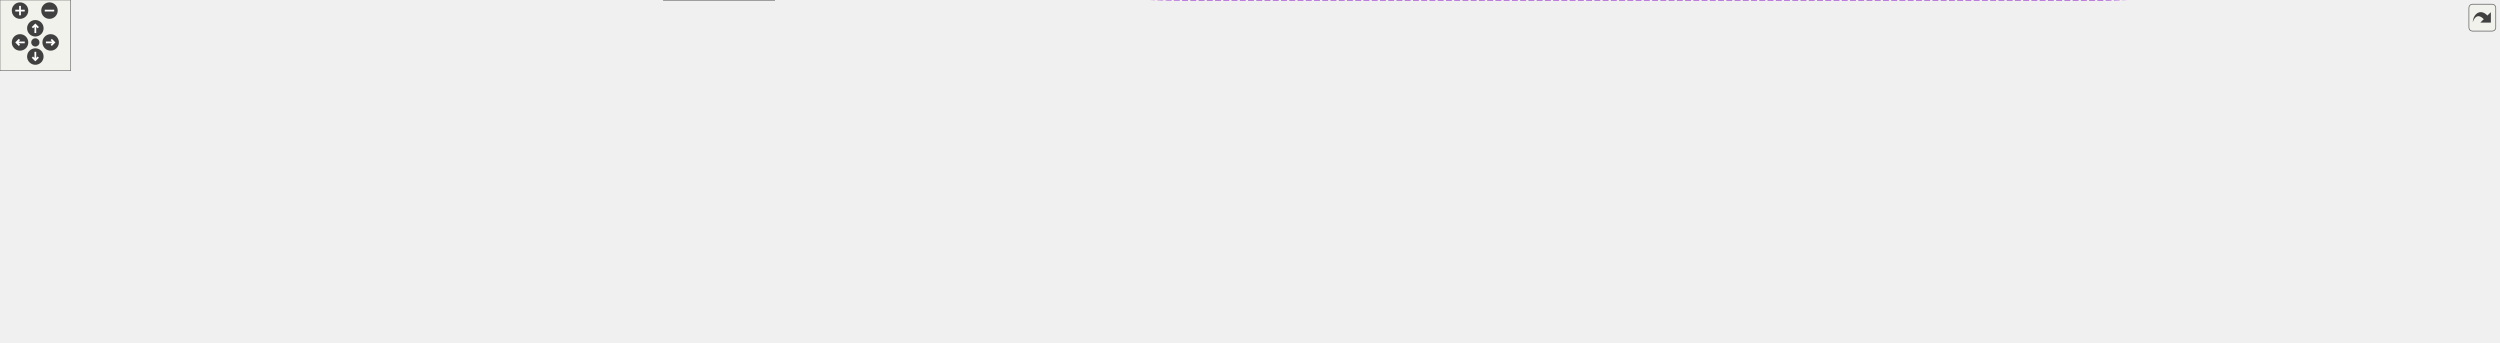
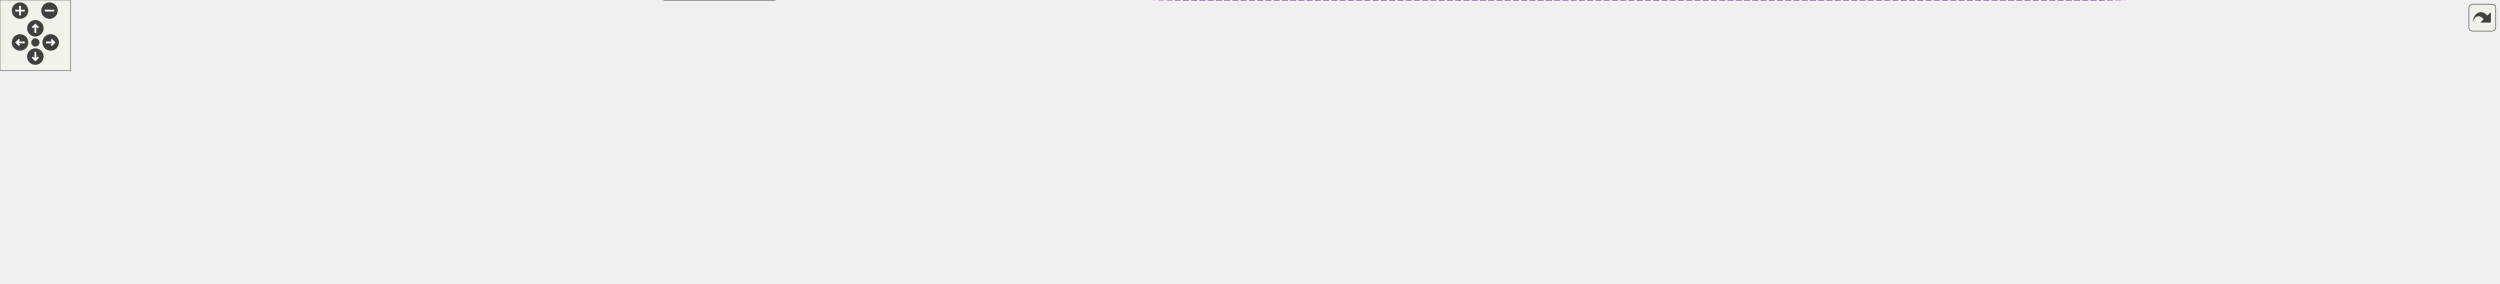
<svg xmlns="http://www.w3.org/2000/svg" xmlns:xlink="http://www.w3.org/1999/xlink" id="main" version="1.1" xml:space="preserve">
  <style type="text/css">
.edge:hover path { stroke: red; }
.edge:hover polygon { stroke: red; fill: red; }
</style>
  <defs>
    <circle id="rim" cx="0" cy="0" r="7" />
    <circle id="rim2" cx="0" cy="0" r="3.5" />
    <g id="zoomPlus">
      <use xlink:href="#rim" fill="#404040">
        <set attributeName="fill" to="#808080" begin="zoomplus.mouseover" end="zoomplus.mouseout" />
      </use>
      <path d="M-4,0h8M0,-4v8" fill="none" stroke="white" stroke-width="1.5" pointer-events="none" />
    </g>
    <g id="zoomMin">
      <use xlink:href="#rim" fill="#404040">
        <set attributeName="fill" to="#808080" begin="zoomminus.mouseover" end="zoomminus.mouseout" />
      </use>
      <path d="M-4,0h8" fill="none" stroke="white" stroke-width="1.5" pointer-events="none" />
    </g>
    <g id="dirArrow">
      <path fill="none" stroke="white" stroke-width="1.5" d="M0,-3.0v7 M-2.5,-0.5L0,-3.0L2.5,-0.5" />
    </g>
    <g id="resetDef">
      <use xlink:href="#rim2" fill="#404040">
        <set attributeName="fill" to="#808080" begin="reset.mouseover" end="reset.mouseout" />
      </use>
    </g>
  </defs>
  <svg id="graph" class="graph">
    <g id="viewport">
      <g id="node1" class="node">
        <g id="a_node1">
          <a xlink:title="Parser reading and writing yield sections into a FMTYields object.">
-             <polygon fill="#999999" stroke="#666666" points="2121.25,-22 2001,-22 2001,-2 2121.25,-2 2121.25,-22" />
-             <text text-anchor="middle" x="2061.12" y="-8.5" font-family="Helvetica,sans-Serif" font-size="10.00">Parser::FMTYieldParser</text>
+             <polygon fill="#999999" stroke="#666666" points="2119.75,-22 1999.5,-22 1999.5,-2 2119.75,-2 2119.75,-22" />
+             <text text-anchor="middle" x="2059.62" y="-8.5" font-family="Helvetica,sans-Serif" font-size="10.00">Parser::FMTYieldParser</text>
          </a>
        </g>
      </g>
      <g id="node2" class="node">
        <g id="a_node2">
          <a xlink:href="classParser_1_1FMTParser.html" target="_top" xlink:title="Main parent class of all the parsers in FMT.">
-             <polygon fill="white" stroke="#666666" points="1964,-22 1865.5,-22 1865.5,-2 1964,-2 1964,-22" />
-             <text text-anchor="middle" x="1914.75" y="-8.5" font-family="Helvetica,sans-Serif" font-size="10.00">Parser::FMTParser</text>
+             <polygon fill="white" stroke="#666666" points="1962.5,-22 1864,-22 1864,-2 1962.5,-2 1962.5,-22" />
+             <text text-anchor="middle" x="1913.25" y="-8.5" font-family="Helvetica,sans-Serif" font-size="10.00">Parser::FMTParser</text>
          </a>
        </g>
      </g>
      <g id="edge1" class="edge">
-         <path fill="none" stroke="#63b8ff" d="M1975.72,-12C1983.99,-12 1992.48,-12 2000.74,-12" />
-         <polygon fill="#63b8ff" stroke="#63b8ff" points="1975.74,-8.5 1965.74,-12 1975.74,-15.5 1975.74,-8.5" />
+         <path fill="none" stroke="#63b8ff" d="M1974.22,-12C1982.49,-12 1990.98,-12 1999.24,-12" />
+         <polygon fill="#63b8ff" stroke="#63b8ff" points="1974.24,-8.5 1964.24,-12 1974.24,-15.5 1974.24,-8.5" />
      </g>
      <g id="node3" class="node">
        <g id="a_node3">
          <a xlink:href="classCore_1_1FMTObject.html" target="_top" xlink:title="Base class of multiple FMT classes holding a shared exception handler pointer and logger.">
-             <polygon fill="white" stroke="#666666" points="1828.5,-56 1738.25,-56 1738.25,-36 1828.5,-36 1828.5,-56" />
-             <text text-anchor="middle" x="1783.38" y="-42.5" font-family="Helvetica,sans-Serif" font-size="10.00">Core::FMTObject</text>
+             <polygon fill="white" stroke="#666666" points="1827,-56 1736.75,-56 1736.75,-36 1827,-36 1827,-56" />
+             <text text-anchor="middle" x="1781.88" y="-42.5" font-family="Helvetica,sans-Serif" font-size="10.00">Core::FMTObject</text>
          </a>
        </g>
      </g>
      <g id="edge2" class="edge">
-         <path fill="none" stroke="#63b8ff" d="M1835.35,-32.6C1848.28,-29.21 1861.97,-25.61 1874.23,-22.39" />
-         <polygon fill="#63b8ff" stroke="#63b8ff" points="1834.49,-29.21 1825.71,-35.14 1836.27,-35.98 1834.49,-29.21" />
+         <path fill="none" stroke="#63b8ff" d="M1833.85,-32.6C1846.78,-29.21 1860.47,-25.61 1872.73,-22.39" />
+         <polygon fill="#63b8ff" stroke="#63b8ff" points="1832.99,-29.21 1824.21,-35.14 1834.77,-35.98 1832.99,-29.21" />
      </g>
      <g id="node4" class="node">
        <g id="a_node4">
          <a xlink:title=" ">
-             <polygon fill="white" stroke="#666666" points="1652,-118 1519,-118 1519,-86 1652,-86 1652,-118" />
-             <text text-anchor="start" x="1527" y="-104.5" font-family="Helvetica,sans-Serif" font-size="10.00">std::unique_ptr&lt; Exception</text>
-             <text text-anchor="middle" x="1585.5" y="-92.5" font-family="Helvetica,sans-Serif" font-size="10.00">::FMTExceptionHandler &gt;</text>
+             <polygon fill="white" stroke="#666666" points="1650.5,-120 1517.5,-120 1517.5,-88 1650.5,-88 1650.5,-120" />
+             <text text-anchor="start" x="1525.5" y="-106.5" font-family="Helvetica,sans-Serif" font-size="10.00">std::unique_ptr&lt; Exception</text>
+             <text text-anchor="middle" x="1584" y="-94.5" font-family="Helvetica,sans-Serif" font-size="10.00">::FMTExceptionHandler &gt;</text>
          </a>
        </g>
      </g>
      <g id="edge3" class="edge">
-         <path fill="none" stroke="#9a32cd" stroke-dasharray="5,2" d="M1655.22,-82.35C1685.69,-73.64 1720.31,-63.74 1745.73,-56.48" />
-         <polygon fill="#9a32cd" stroke="#9a32cd" points="1654.32,-78.97 1645.66,-85.08 1656.24,-85.7 1654.32,-78.97" />
-         <text text-anchor="middle" x="1695.12" y="-80.5" font-family="Helvetica,sans-Serif" font-size="10.00"> _exhandler</text>
+         <path fill="none" stroke="#9a32cd" stroke-dasharray="5,2" d="M1651.52,-84.3C1683.03,-74.97 1719.38,-64.21 1745.51,-56.47" />
+         <polygon fill="#9a32cd" stroke="#9a32cd" points="1650.65,-80.91 1642.06,-87.1 1652.64,-87.62 1650.65,-80.91" />
+         <text text-anchor="middle" x="1693.62" y="-81.5" font-family="Helvetica,sans-Serif" font-size="10.00"> _exhandler</text>
      </g>
      <g id="node5" class="node">
        <g id="a_node5">
          <a xlink:href="classException_1_1FMTExceptionHandler.html" target="_top" xlink:title="Base class used to handle errors thrown in FMT.">
-             <polygon fill="white" stroke="#666666" points="1359.75,-125 1198.25,-125 1198.25,-105 1359.75,-105 1359.75,-125" />
-             <text text-anchor="middle" x="1279" y="-111.5" font-family="Helvetica,sans-Serif" font-size="10.00">Exception::FMTExceptionHandler</text>
+             <polygon fill="white" stroke="#666666" points="1358.25,-122 1196.75,-122 1196.75,-102 1358.25,-102 1358.25,-122" />
+             <text text-anchor="middle" x="1277.5" y="-108.5" font-family="Helvetica,sans-Serif" font-size="10.00">Exception::FMTExceptionHandler</text>
          </a>
        </g>
      </g>
      <g id="edge4" class="edge">
-         <path fill="none" stroke="#9a32cd" stroke-dasharray="5,2" d="M1371.24,-111.1C1418.75,-109.08 1475.76,-106.64 1518.88,-104.8" />
-         <polygon fill="#9a32cd" stroke="#9a32cd" points="1371.36,-107.6 1361.52,-111.52 1371.66,-114.59 1371.36,-107.6" />
-         <text text-anchor="middle" x="1439.38" y="-113.5" font-family="Helvetica,sans-Serif" font-size="10.00"> ptr</text>
+         <path fill="none" stroke="#9a32cd" stroke-dasharray="5,2" d="M1369.74,-109.6C1417.25,-108.35 1474.26,-106.86 1517.38,-105.72" />
+         <polygon fill="#9a32cd" stroke="#9a32cd" points="1369.92,-106.1 1360.02,-109.86 1370.11,-113.09 1369.92,-106.1" />
+         <text text-anchor="middle" x="1437.88" y="-112.5" font-family="Helvetica,sans-Serif" font-size="10.00"> ptr</text>
      </g>
      <g id="node6" class="node">
        <g id="a_node6">
-           <a xlink:title=" ">
-             <polygon fill="white" stroke="#666666" points="1057.62,-130 955.38,-130 955.38,-98 1057.62,-98 1057.62,-130" />
-             <text text-anchor="start" x="963.38" y="-116.5" font-family="Helvetica,sans-Serif" font-size="10.00">std::unordered_map</text>
-             <text text-anchor="middle" x="1006.5" y="-104.5" font-family="Helvetica,sans-Serif" font-size="10.00">&lt; int, size_t &gt;</text>
-           </a>
-         </g>
-       </g>
-       <g id="edge5" class="edge">
-         <path fill="none" stroke="#9a32cd" stroke-dasharray="5,2" d="M1069.51,-114.23C1107.63,-114.37 1156.87,-114.55 1197.92,-114.7" />
-         <polygon fill="#9a32cd" stroke="#9a32cd" points="1069.59,-110.73 1059.58,-114.19 1069.56,-117.73 1069.59,-110.73" />
-         <text text-anchor="middle" x="1131.12" y="-117.5" font-family="Helvetica,sans-Serif" font-size="10.00"> _specificwarningcount</text>
-       </g>
-       <g id="node7" class="node">
-         <g id="a_node7">
          <a xlink:href="classLogging_1_1FMTLogger.html" target="_top" xlink:title="Base class handling the level of information printed by FMT.">
            <polygon fill="white" stroke="#666666" points="1058.75,-78 954.25,-78 954.25,-58 1058.75,-58 1058.75,-78" />
            <text text-anchor="middle" x="1006.5" y="-64.5" font-family="Helvetica,sans-Serif" font-size="10.00">Logging::FMTLogger</text>
          </a>
        </g>
      </g>
-       <g id="edge6" class="edge">
-         <path fill="none" stroke="#9a32cd" stroke-dasharray="5,2" d="M1070.26,-78.9C1114.66,-86.62 1173.86,-96.91 1217.7,-104.52" />
-         <polygon fill="#9a32cd" stroke="#9a32cd" points="1070.96,-75.47 1060.51,-77.21 1069.76,-82.37 1070.96,-75.47" />
-         <text text-anchor="middle" x="1131.12" y="-100.5" font-family="Helvetica,sans-Serif" font-size="10.00"> _logger</text>
-       </g>
-       <g id="node21" class="node">
-         <g id="a_node21">
-           <a xlink:title=" ">
-             <polygon fill="white" stroke="#666666" points="1501,-62 1377.75,-62 1377.75,-30 1501,-30 1501,-62" />
-             <text text-anchor="start" x="1385.75" y="-48.5" font-family="Helvetica,sans-Serif" font-size="10.00">std::unique_ptr&lt; Logging</text>
-             <text text-anchor="middle" x="1439.38" y="-36.5" font-family="Helvetica,sans-Serif" font-size="10.00">::FMTLogger &gt;</text>
-           </a>
-         </g>
-       </g>
-       <g id="edge21" class="edge">
-         <path fill="none" stroke="#9a32cd" stroke-dasharray="5,2" d="M1070.49,-64.78C1152.83,-60.58 1296.09,-53.26 1377.41,-49.11" />
-         <polygon fill="#9a32cd" stroke="#9a32cd" points="1070.37,-61.29 1060.56,-65.29 1070.72,-68.28 1070.37,-61.29" />
-         <text text-anchor="middle" x="1131.12" y="-67.5" font-family="Helvetica,sans-Serif" font-size="10.00"> ptr</text>
-       </g>
-       <g id="node8" class="node">
-         <g id="a_node8">
+       <g id="edge5" class="edge">
+         <path fill="none" stroke="#9a32cd" stroke-dasharray="5,2" d="M1070.19,-78.25C1113.06,-85.27 1169.71,-94.53 1212.79,-101.58" />
+         <polygon fill="#9a32cd" stroke="#9a32cd" points="1070.98,-74.84 1060.54,-76.68 1069.85,-81.74 1070.98,-74.84" />
+         <text text-anchor="middle" x="1130.38" y="-98.5" font-family="Helvetica,sans-Serif" font-size="10.00"> _logger</text>
+       </g>
+       <g id="node20" class="node">
+         <g id="a_node20">
+           <a xlink:title=" ">
+             <polygon fill="white" stroke="#666666" points="1499.5,-62 1376.25,-62 1376.25,-30 1499.5,-30 1499.5,-62" />
+             <text text-anchor="start" x="1384.25" y="-48.5" font-family="Helvetica,sans-Serif" font-size="10.00">std::unique_ptr&lt; Logging</text>
+             <text text-anchor="middle" x="1437.88" y="-36.5" font-family="Helvetica,sans-Serif" font-size="10.00">::FMTLogger &gt;</text>
+           </a>
+         </g>
+       </g>
+       <g id="edge20" class="edge">
+         <path fill="none" stroke="#9a32cd" stroke-dasharray="5,2" d="M1070.26,-64.78C1152.18,-60.59 1294.66,-53.29 1375.77,-49.13" />
+         <polygon fill="#9a32cd" stroke="#9a32cd" points="1070.19,-61.28 1060.38,-65.29 1070.54,-68.27 1070.19,-61.28" />
+         <text text-anchor="middle" x="1130.38" y="-67.5" font-family="Helvetica,sans-Serif" font-size="10.00"> ptr</text>
+       </g>
+       <g id="node7" class="node">
+         <g id="a_node7">
          <a xlink:title=" ">
            <polygon fill="white" stroke="#666666" points="849.25,-80 726,-80 726,-48 849.25,-48 849.25,-80" />
            <text text-anchor="start" x="734" y="-66.5" font-family="Helvetica,sans-Serif" font-size="10.00">std::unique_ptr&lt; Logging</text>
            <text text-anchor="middle" x="787.62" y="-54.5" font-family="Helvetica,sans-Serif" font-size="10.00">::FMTSolverLogger &gt;</text>
          </a>
        </g>
      </g>
-       <g id="edge7" class="edge">
+       <g id="edge6" class="edge">
        <path fill="none" stroke="#9a32cd" stroke-dasharray="5,2" d="M861.02,-65.34C891.4,-65.9 926.03,-66.53 953.77,-67.05" />
        <polygon fill="#9a32cd" stroke="#9a32cd" points="861.19,-61.84 851.13,-65.15 861.06,-68.84 861.19,-61.84" />
        <text text-anchor="middle" x="899.12" y="-69.5" font-family="Helvetica,sans-Serif" font-size="10.00"> m_solverref</text>
      </g>
-       <g id="node9" class="node">
-         <g id="a_node9">
+       <g id="node8" class="node">
+         <g id="a_node8">
          <a xlink:href="classLogging_1_1FMTSolverLogger.html" target="_top" xlink:title="Abstract logger used with the OSI solver interface (CoinMessageHandler).">
            <polygon fill="white" stroke="#666666" points="675.75,-74 545,-74 545,-54 675.75,-54 675.75,-74" />
            <text text-anchor="middle" x="610.38" y="-60.5" font-family="Helvetica,sans-Serif" font-size="10.00">Logging::FMTSolverLogger</text>
          </a>
        </g>
      </g>
-       <g id="edge8" class="edge">
+       <g id="edge7" class="edge">
        <path fill="none" stroke="#9a32cd" stroke-dasharray="5,2" d="M687.28,-64C700.09,-64 713.25,-64 725.62,-64" />
        <polygon fill="#9a32cd" stroke="#9a32cd" points="687.65,-60.5 677.65,-64 687.65,-67.5 687.65,-60.5" />
        <text text-anchor="middle" x="700.88" y="-66.5" font-family="Helvetica,sans-Serif" font-size="10.00"> ptr</text>
      </g>
+       <g id="node9" class="node">
+         <g id="a_node9">
+           <a xlink:title=" ">
+             <polygon fill="white" stroke="#666666" points="508,-74 399.75,-74 399.75,-54 508,-54 508,-74" />
+             <text text-anchor="middle" x="453.88" y="-60.5" font-family="Helvetica,sans-Serif" font-size="10.00">CoinMessageHandler</text>
+           </a>
+         </g>
+       </g>
+       <g id="edge8" class="edge">
+         <path fill="none" stroke="#63b8ff" d="M519.91,-64C528.11,-64 536.5,-64 544.69,-64" />
+         <polygon fill="#63b8ff" stroke="#63b8ff" points="519.99,-60.5 509.99,-64 519.99,-67.5 519.99,-60.5" />
+       </g>
      <g id="node10" class="node">
        <g id="a_node10">
          <a xlink:title=" ">
-             <polygon fill="white" stroke="#666666" points="508,-74 399.75,-74 399.75,-54 508,-54 508,-74" />
-             <text text-anchor="middle" x="453.88" y="-60.5" font-family="Helvetica,sans-Serif" font-size="10.00">CoinMessageHandler</text>
-           </a>
-         </g>
-       </g>
-       <g id="edge9" class="edge">
-         <path fill="none" stroke="#63b8ff" d="M519.91,-64C528.11,-64 536.5,-64 544.69,-64" />
-         <polygon fill="#63b8ff" stroke="#63b8ff" points="519.99,-60.5 509.99,-64 519.99,-67.5 519.99,-60.5" />
-       </g>
-       <g id="node11" class="node">
-         <g id="a_node11">
-           <a xlink:title=" ">
            <polygon fill="white" stroke="#666666" points="817.38,-26 757.88,-26 757.88,-6 817.38,-6 817.38,-26" />
            <text text-anchor="middle" x="787.62" y="-12.5" font-family="Helvetica,sans-Serif" font-size="10.00">std::string</text>
          </a>
        </g>
      </g>
-       <g id="edge22" class="edge">
-         <path fill="none" stroke="#9a32cd" stroke-dasharray="5,2" d="M828.92,-11.24C872.42,-6.53 943.77,0 1005.5,0 1005.5,0 1005.5,0 1784.38,0 1811.11,0 1840.81,-2.57 1865.01,-5.33" />
+       <g id="edge21" class="edge">
+         <path fill="none" stroke="#9a32cd" stroke-dasharray="5,2" d="M828.92,-11.24C872.42,-6.53 943.77,0 1005.5,0 1005.5,0 1005.5,0 1782.88,0 1809.61,0 1839.31,-2.57 1863.51,-5.33" />
        <polygon fill="#9a32cd" stroke="#9a32cd" points="828.75,-7.74 819.19,-12.32 829.52,-14.7 828.75,-7.74" />
-         <text text-anchor="middle" x="1439.38" y="-14.5" font-family="Helvetica,sans-Serif" font-size="10.00"> m_comment</text>
-         <text text-anchor="middle" x="1439.38" y="-2.5" font-family="Helvetica,sans-Serif" font-size="10.00">m_location</text>
-       </g>
-       <g id="edge10" class="edge">
+         <text text-anchor="middle" x="1437.88" y="-14.5" font-family="Helvetica,sans-Serif" font-size="10.00"> m_comment</text>
+         <text text-anchor="middle" x="1437.88" y="-2.5" font-family="Helvetica,sans-Serif" font-size="10.00">m_location</text>
+       </g>
+       <g id="edge9" class="edge">
        <path fill="none" stroke="#9a32cd" stroke-dasharray="5,2" d="M828.95,-25.6C857.46,-32.39 896.58,-41.73 931,-50 941.09,-52.42 951.95,-55.04 962.17,-57.51" />
        <polygon fill="#9a32cd" stroke="#9a32cd" points="829.82,-22.21 819.28,-23.3 828.2,-29.02 829.82,-22.21" />
        <text text-anchor="middle" x="899.12" y="-52.5" font-family="Helvetica,sans-Serif" font-size="10.00"> m_filepath</text>
      </g>
-       <g id="node12" class="node">
-         <g id="a_node12">
+       <g id="node11" class="node">
+         <g id="a_node11">
          <a xlink:title=" ">
            <polygon fill="white" stroke="#666666" points="657.38,-32 563.38,-32 563.38,0 657.38,0 657.38,-32" />
            <text text-anchor="start" x="571.38" y="-18.5" font-family="Helvetica,sans-Serif" font-size="10.00">std::basic_string&lt;</text>
            <text text-anchor="middle" x="610.38" y="-6.5" font-family="Helvetica,sans-Serif" font-size="10.00"> Char &gt;</text>
          </a>
        </g>
      </g>
-       <g id="edge11" class="edge">
+       <g id="edge10" class="edge">
        <path fill="none" stroke="#63b8ff" d="M668.93,-16C698.63,-16 733.57,-16 757.63,-16" />
        <polygon fill="#63b8ff" stroke="#63b8ff" points="668.93,-12.5 658.93,-16 668.93,-19.5 668.93,-12.5" />
      </g>
-       <g id="node13" class="node">
-         <g id="a_node13">
+       <g id="node12" class="node">
+         <g id="a_node12">
          <a xlink:title=" ">
            <polygon fill="white" stroke="#666666" points="839.12,-130 736.12,-130 736.12,-98 839.12,-98 839.12,-130" />
            <text text-anchor="start" x="744.12" y="-116.5" font-family="Helvetica,sans-Serif" font-size="10.00">std::unique_ptr&lt; std</text>
            <text text-anchor="middle" x="787.62" y="-104.5" font-family="Helvetica,sans-Serif" font-size="10.00">::ofstream &gt;</text>
          </a>
        </g>
      </g>
-       <g id="edge12" class="edge">
+       <g id="edge11" class="edge">
        <path fill="none" stroke="#9a32cd" stroke-dasharray="5,2" d="M850.52,-100.87C883.99,-93.77 924.77,-85.12 956.09,-78.48" />
        <polygon fill="#9a32cd" stroke="#9a32cd" points="850.01,-97.4 840.95,-102.9 851.46,-104.25 850.01,-97.4" />
        <text text-anchor="middle" x="899.12" y="-99.5" font-family="Helvetica,sans-Serif" font-size="10.00"> m_FileStream</text>
      </g>
-       <g id="node14" class="node">
-         <g id="a_node14">
+       <g id="node13" class="node">
+         <g id="a_node13">
          <a xlink:title=" ">
            <polygon fill="white" stroke="#666666" points="646.88,-124 573.88,-124 573.88,-104 646.88,-104 646.88,-124" />
            <text text-anchor="middle" x="610.38" y="-110.5" font-family="Helvetica,sans-Serif" font-size="10.00">std::ofstream</text>
          </a>
        </g>
      </g>
-       <g id="edge13" class="edge">
+       <g id="edge12" class="edge">
        <path fill="none" stroke="#9a32cd" stroke-dasharray="5,2" d="M658.53,-114C682.42,-114 711.46,-114 735.84,-114" />
        <polygon fill="#9a32cd" stroke="#9a32cd" points="658.78,-110.5 648.78,-114 658.78,-117.5 658.78,-110.5" />
        <text text-anchor="middle" x="700.88" y="-116.5" font-family="Helvetica,sans-Serif" font-size="10.00"> ptr</text>
      </g>
-       <g id="node15" class="node">
-         <g id="a_node15">
+       <g id="node14" class="node">
+         <g id="a_node14">
          <a xlink:title=" ">
            <polygon fill="white" stroke="#666666" points="504.62,-130 403.12,-130 403.12,-98 504.62,-98 504.62,-130" />
            <text text-anchor="start" x="411.12" y="-116.5" font-family="Helvetica,sans-Serif" font-size="10.00">std::basic_ofstream</text>
            <text text-anchor="middle" x="453.88" y="-104.5" font-family="Helvetica,sans-Serif" font-size="10.00">&lt; Char &gt;</text>
          </a>
        </g>
      </g>
-       <g id="edge14" class="edge">
+       <g id="edge13" class="edge">
        <path fill="none" stroke="#63b8ff" d="M516.29,-114C535.75,-114 556.61,-114 573.64,-114" />
        <polygon fill="#63b8ff" stroke="#63b8ff" points="516.55,-110.5 506.55,-114 516.55,-117.5 516.55,-110.5" />
      </g>
-       <g id="node16" class="node">
-         <g id="a_node16">
+       <g id="node15" class="node">
+         <g id="a_node15">
          <a xlink:title=" ">
            <polygon fill="white" stroke="#666666" points="362.75,-130 263.5,-130 263.5,-98 362.75,-98 362.75,-130" />
            <text text-anchor="start" x="271.5" y="-116.5" font-family="Helvetica,sans-Serif" font-size="10.00">std::basic_ostream</text>
            <text text-anchor="middle" x="313.12" y="-104.5" font-family="Helvetica,sans-Serif" font-size="10.00">&lt; Char &gt;</text>
          </a>
        </g>
      </g>
-       <g id="edge15" class="edge">
+       <g id="edge14" class="edge">
        <path fill="none" stroke="#63b8ff" d="M374.49,-114C384,-114 393.75,-114 402.99,-114" />
        <polygon fill="#63b8ff" stroke="#63b8ff" points="374.56,-110.5 364.56,-114 374.56,-117.5 374.56,-110.5" />
      </g>
+       <g id="node16" class="node">
+         <g id="a_node16">
+           <a xlink:title=" ">
+             <polygon fill="white" stroke="#666666" points="226.5,-124 111.5,-124 111.5,-104 226.5,-104 226.5,-124" />
+             <text text-anchor="middle" x="169" y="-110.5" font-family="Helvetica,sans-Serif" font-size="10.00">std::basic_ios&lt; Char &gt;</text>
+           </a>
+         </g>
+       </g>
+       <g id="edge15" class="edge">
+         <path fill="none" stroke="#63b8ff" d="M238.4,-114C246.83,-114 255.31,-114 263.36,-114" />
+         <polygon fill="#63b8ff" stroke="#63b8ff" points="238.5,-110.5 228.5,-114 238.5,-117.5 238.5,-110.5" />
+       </g>
      <g id="node17" class="node">
        <g id="a_node17">
          <a xlink:title=" ">
-             <polygon fill="white" stroke="#666666" points="226.5,-124 111.5,-124 111.5,-104 226.5,-104 226.5,-124" />
-             <text text-anchor="middle" x="169" y="-110.5" font-family="Helvetica,sans-Serif" font-size="10.00">std::basic_ios&lt; Char &gt;</text>
+             <polygon fill="white" stroke="#666666" points="74.5,-124 0,-124 0,-104 74.5,-104 74.5,-124" />
+             <text text-anchor="middle" x="37.25" y="-110.5" font-family="Helvetica,sans-Serif" font-size="10.00">std::ios_base</text>
          </a>
        </g>
      </g>
      <g id="edge16" class="edge">
-         <path fill="none" stroke="#63b8ff" d="M238.4,-114C246.83,-114 255.31,-114 263.36,-114" />
-         <polygon fill="#63b8ff" stroke="#63b8ff" points="238.5,-110.5 228.5,-114 238.5,-117.5 238.5,-110.5" />
+         <path fill="none" stroke="#63b8ff" d="M86.07,-114C94.32,-114 102.96,-114 111.41,-114" />
+         <polygon fill="#63b8ff" stroke="#63b8ff" points="86.25,-110.5 76.25,-114 86.25,-117.5 86.25,-110.5" />
      </g>
      <g id="node18" class="node">
        <g id="a_node18">
          <a xlink:title=" ">
-             <polygon fill="white" stroke="#666666" points="74.5,-124 0,-124 0,-104 74.5,-104 74.5,-124" />
-             <text text-anchor="middle" x="37.25" y="-110.5" font-family="Helvetica,sans-Serif" font-size="10.00">std::ios_base</text>
+             <polygon fill="white" stroke="#666666" points="1063.25,-180 949.75,-180 949.75,-148 1063.25,-148 1063.25,-180" />
+             <text text-anchor="start" x="957.75" y="-166.5" font-family="Helvetica,sans-Serif" font-size="10.00">std::vector&lt; Exception</text>
+             <text text-anchor="middle" x="1006.5" y="-154.5" font-family="Helvetica,sans-Serif" font-size="10.00">::FMTexc &gt;</text>
          </a>
        </g>
      </g>
      <g id="edge17" class="edge">
-         <path fill="none" stroke="#63b8ff" d="M86.07,-114C94.32,-114 102.96,-114 111.41,-114" />
-         <polygon fill="#63b8ff" stroke="#63b8ff" points="86.25,-110.5 76.25,-114 86.25,-117.5 86.25,-110.5" />
+         <path fill="none" stroke="#9a32cd" stroke-dasharray="5,2" d="M1074.83,-150.98C1120.41,-142.17 1179.83,-130.69 1222.35,-122.47" />
+         <polygon fill="#9a32cd" stroke="#9a32cd" points="1074.2,-147.54 1065.05,-152.88 1075.53,-154.41 1074.2,-147.54" />
+         <text text-anchor="middle" x="1130.38" y="-150.5" font-family="Helvetica,sans-Serif" font-size="10.00"> m_errorstowarnings</text>
      </g>
      <g id="node19" class="node">
        <g id="a_node19">
          <a xlink:title=" ">
-             <polygon fill="white" stroke="#666666" points="1063.25,-230 949.75,-230 949.75,-198 1063.25,-198 1063.25,-230" />
-             <text text-anchor="start" x="957.75" y="-216.5" font-family="Helvetica,sans-Serif" font-size="10.00">std::vector&lt; Exception</text>
-             <text text-anchor="middle" x="1006.5" y="-204.5" font-family="Helvetica,sans-Serif" font-size="10.00">::FMTexc &gt;</text>
+             <polygon fill="white" stroke="#666666" points="1064,-130 949,-130 949,-98 1064,-98 1064,-130" />
+             <text text-anchor="start" x="957" y="-116.5" font-family="Helvetica,sans-Serif" font-size="10.00">std::set&lt; boost::thread</text>
+             <text text-anchor="middle" x="1006.5" y="-104.5" font-family="Helvetica,sans-Serif" font-size="10.00">::id &gt;</text>
          </a>
        </g>
      </g>
      <g id="edge18" class="edge">
-         <path fill="none" stroke="#9a32cd" stroke-dasharray="5,2" d="M1074.81,-198.19C1107.18,-189.76 1146.25,-178.37 1180.25,-165 1209.34,-153.56 1241.28,-136.26 1260.47,-125.3" />
-         <polygon fill="#9a32cd" stroke="#9a32cd" points="1073.94,-194.8 1065.12,-200.67 1075.68,-201.58 1073.94,-194.8" />
-         <text text-anchor="middle" x="1131.12" y="-198.5" font-family="Helvetica,sans-Serif" font-size="10.00"> m_errorstowarnings</text>
-       </g>
-       <g id="node20" class="node">
-         <g id="a_node20">
-           <a xlink:title=" ">
-             <polygon fill="white" stroke="#666666" points="1064,-180 949,-180 949,-148 1064,-148 1064,-180" />
-             <text text-anchor="start" x="957" y="-166.5" font-family="Helvetica,sans-Serif" font-size="10.00">std::set&lt; boost::thread</text>
-             <text text-anchor="middle" x="1006.5" y="-154.5" font-family="Helvetica,sans-Serif" font-size="10.00">::id &gt;</text>
-           </a>
-         </g>
+         <path fill="none" stroke="#9a32cd" stroke-dasharray="5,2" d="M1075.34,-113.5C1112.14,-113.22 1157.85,-112.88 1196.39,-112.6" />
+         <polygon fill="#9a32cd" stroke="#9a32cd" points="1075.71,-109.99 1065.73,-113.57 1075.76,-116.99 1075.71,-109.99" />
+         <text text-anchor="middle" x="1130.38" y="-116.5" font-family="Helvetica,sans-Serif" font-size="10.00"> m_registered_threads</text>
      </g>
      <g id="edge19" class="edge">
-         <path fill="none" stroke="#9a32cd" stroke-dasharray="5,2" d="M1075.27,-151.72C1120,-143.62 1177.95,-133.12 1220.44,-125.43" />
-         <polygon fill="#9a32cd" stroke="#9a32cd" points="1074.91,-148.23 1065.69,-153.46 1076.16,-155.12 1074.91,-148.23" />
-         <text text-anchor="middle" x="1131.12" y="-151.5" font-family="Helvetica,sans-Serif" font-size="10.00"> m_registered_threads</text>
-       </g>
-       <g id="edge20" class="edge">
-         <path fill="none" stroke="#9a32cd" stroke-dasharray="5,2" d="M1512.62,-46C1580.79,-46 1680.82,-46 1737.97,-46" />
-         <polygon fill="#9a32cd" stroke="#9a32cd" points="1512.64,-42.5 1502.64,-46 1512.64,-49.5 1512.64,-42.5" />
-         <text text-anchor="middle" x="1585.5" y="-48.5" font-family="Helvetica,sans-Serif" font-size="10.00"> _logger</text>
+         <path fill="none" stroke="#9a32cd" stroke-dasharray="5,2" d="M1511.12,-46C1579.29,-46 1679.32,-46 1736.47,-46" />
+         <polygon fill="#9a32cd" stroke="#9a32cd" points="1511.14,-42.5 1501.14,-46 1511.14,-49.5 1511.14,-42.5" />
+         <text text-anchor="middle" x="1584" y="-48.5" font-family="Helvetica,sans-Serif" font-size="10.00"> _logger</text>
      </g>
    </g>
  </svg>
  <g id="navigator" transform="translate(0 0)" fill="#404254">
    <rect fill="#f2f5e9" fill-opacity="0.5" stroke="#606060" stroke-width=".5" x="0" y="0" width="60" height="60" />
    <use id="zoomplus" xlink:href="#zoomPlus" x="17" y="9" />
    <use id="zoomminus" xlink:href="#zoomMin" x="42" y="9" />
    <use id="reset" xlink:href="#resetDef" x="30" y="36" />
    <g id="arrowUp" xlink:href="#dirArrow" transform="translate(30 24)">
      <use xlink:href="#rim" fill="#404040">
        <set attributeName="fill" to="#808080" begin="arrowUp.mouseover" end="arrowUp.mouseout" />
      </use>
      <path fill="none" stroke="white" stroke-width="1.5" d="M0,-3.0v7 M-2.5,-0.5L0,-3.0L2.5,-0.5" />
    </g>
    <g id="arrowRight" xlink:href="#dirArrow" transform="rotate(90) translate(36 -43)">
      <use xlink:href="#rim" fill="#404040">
        <set attributeName="fill" to="#808080" begin="arrowRight.mouseover" end="arrowRight.mouseout" />
      </use>
      <path fill="none" stroke="white" stroke-width="1.5" d="M0,-3.0v7 M-2.5,-0.5L0,-3.0L2.5,-0.5" />
    </g>
    <g id="arrowDown" xlink:href="#dirArrow" transform="rotate(180) translate(-30 -48)">
      <use xlink:href="#rim" fill="#404040">
        <set attributeName="fill" to="#808080" begin="arrowDown.mouseover" end="arrowDown.mouseout" />
      </use>
      <path fill="none" stroke="white" stroke-width="1.5" d="M0,-3.0v7 M-2.5,-0.5L0,-3.0L2.5,-0.5" />
    </g>
    <g id="arrowLeft" xlink:href="#dirArrow" transform="rotate(270) translate(-36 17)">
      <use xlink:href="#rim" fill="#404040">
        <set attributeName="fill" to="#808080" begin="arrowLeft.mouseover" end="arrowLeft.mouseout" />
      </use>
      <path fill="none" stroke="white" stroke-width="1.5" d="M0,-3.0v7 M-2.5,-0.5L0,-3.0L2.5,-0.5" />
    </g>
  </g>
  <svg viewBox="0 0 15 15" width="100%" height="30px" preserveAspectRatio="xMaxYMin meet">
    <g id="arrow_out" transform="scale(0.3 0.3)">
      <a xlink:href="classParser_1_1FMTYieldParser__coll__graph_org.svg" target="_base">
        <rect id="button" ry="5" rx="5" y="6" x="6" height="38" width="38" fill="#f2f5e9" fill-opacity="0.5" stroke="#606060" stroke-width="1.0" />
        <path id="arrow" d="M 11.5,31.437 C 11.94,20.098 22.043,11.323 32.159,21.979 L 37.069,17.246 C 37.069,17.246 37.088,32 37.088,32 L 22.16,31.978 C 22.16,31.978 26.998,27.14 26.998,27.14 C 18.529,18.264 13.292,25.23 11.5,31.437 z" style="fill:#404040;" />
      </a>
    </g>
  </svg>
</svg>
